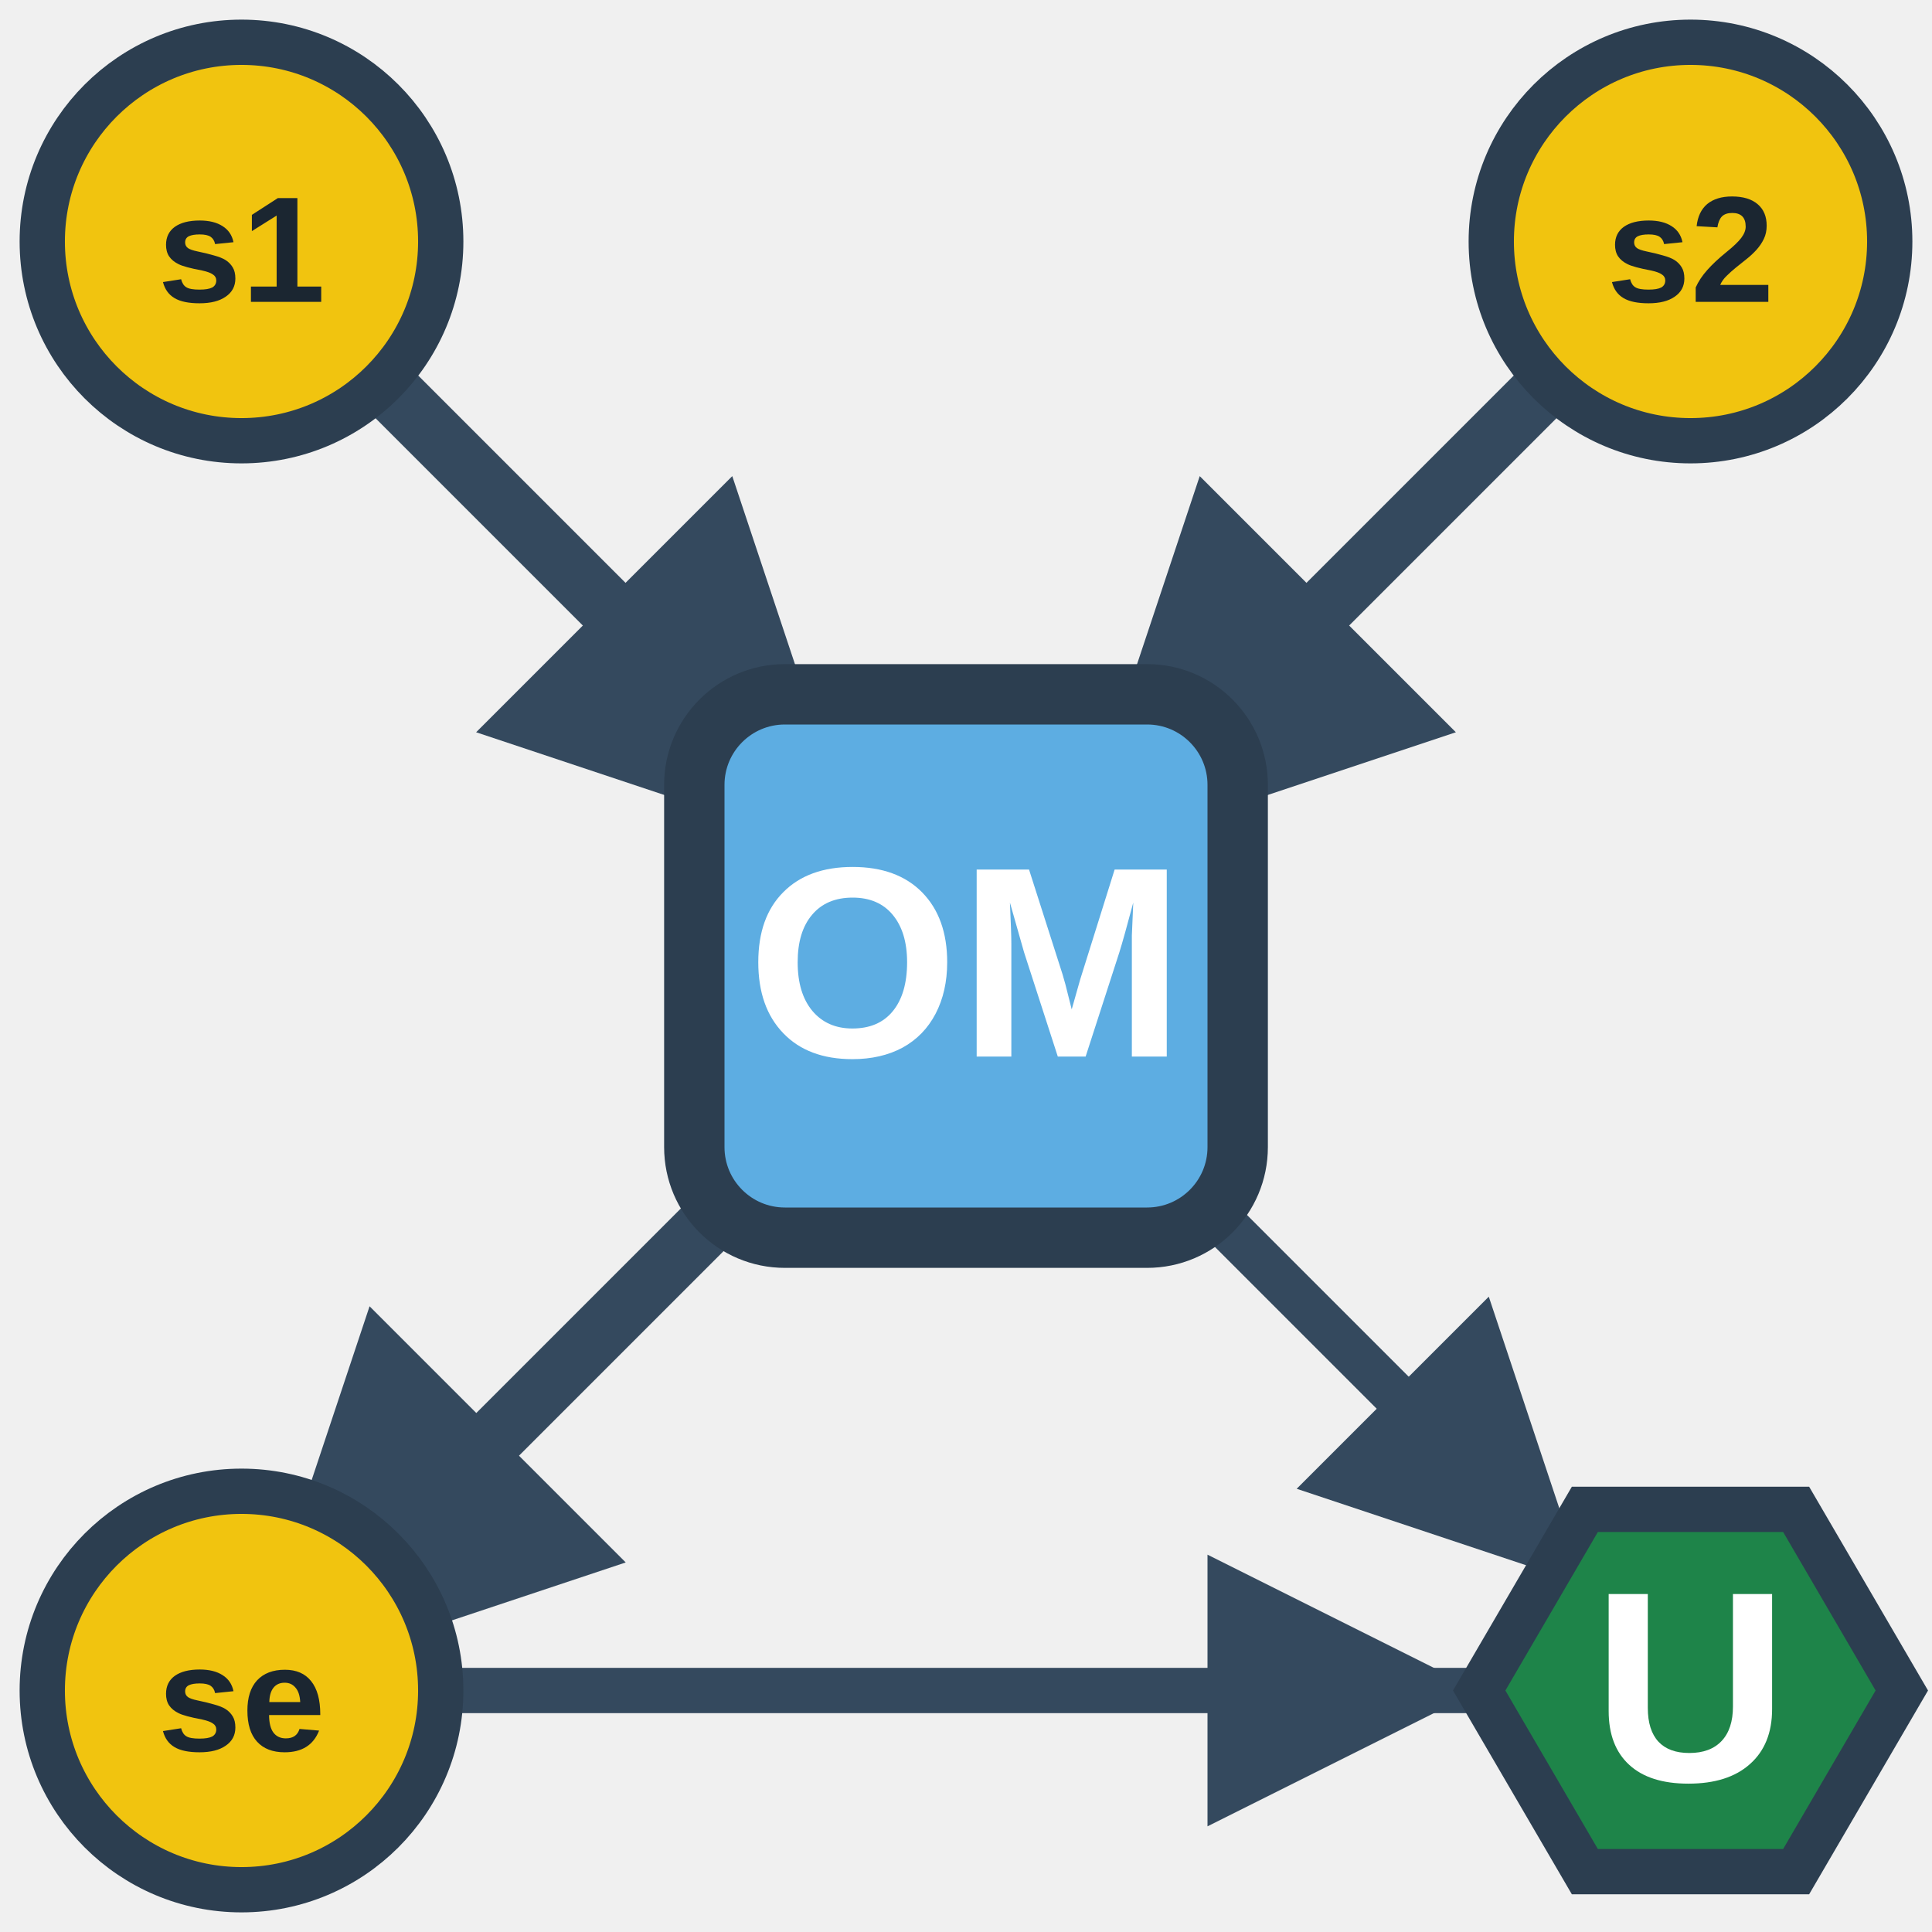
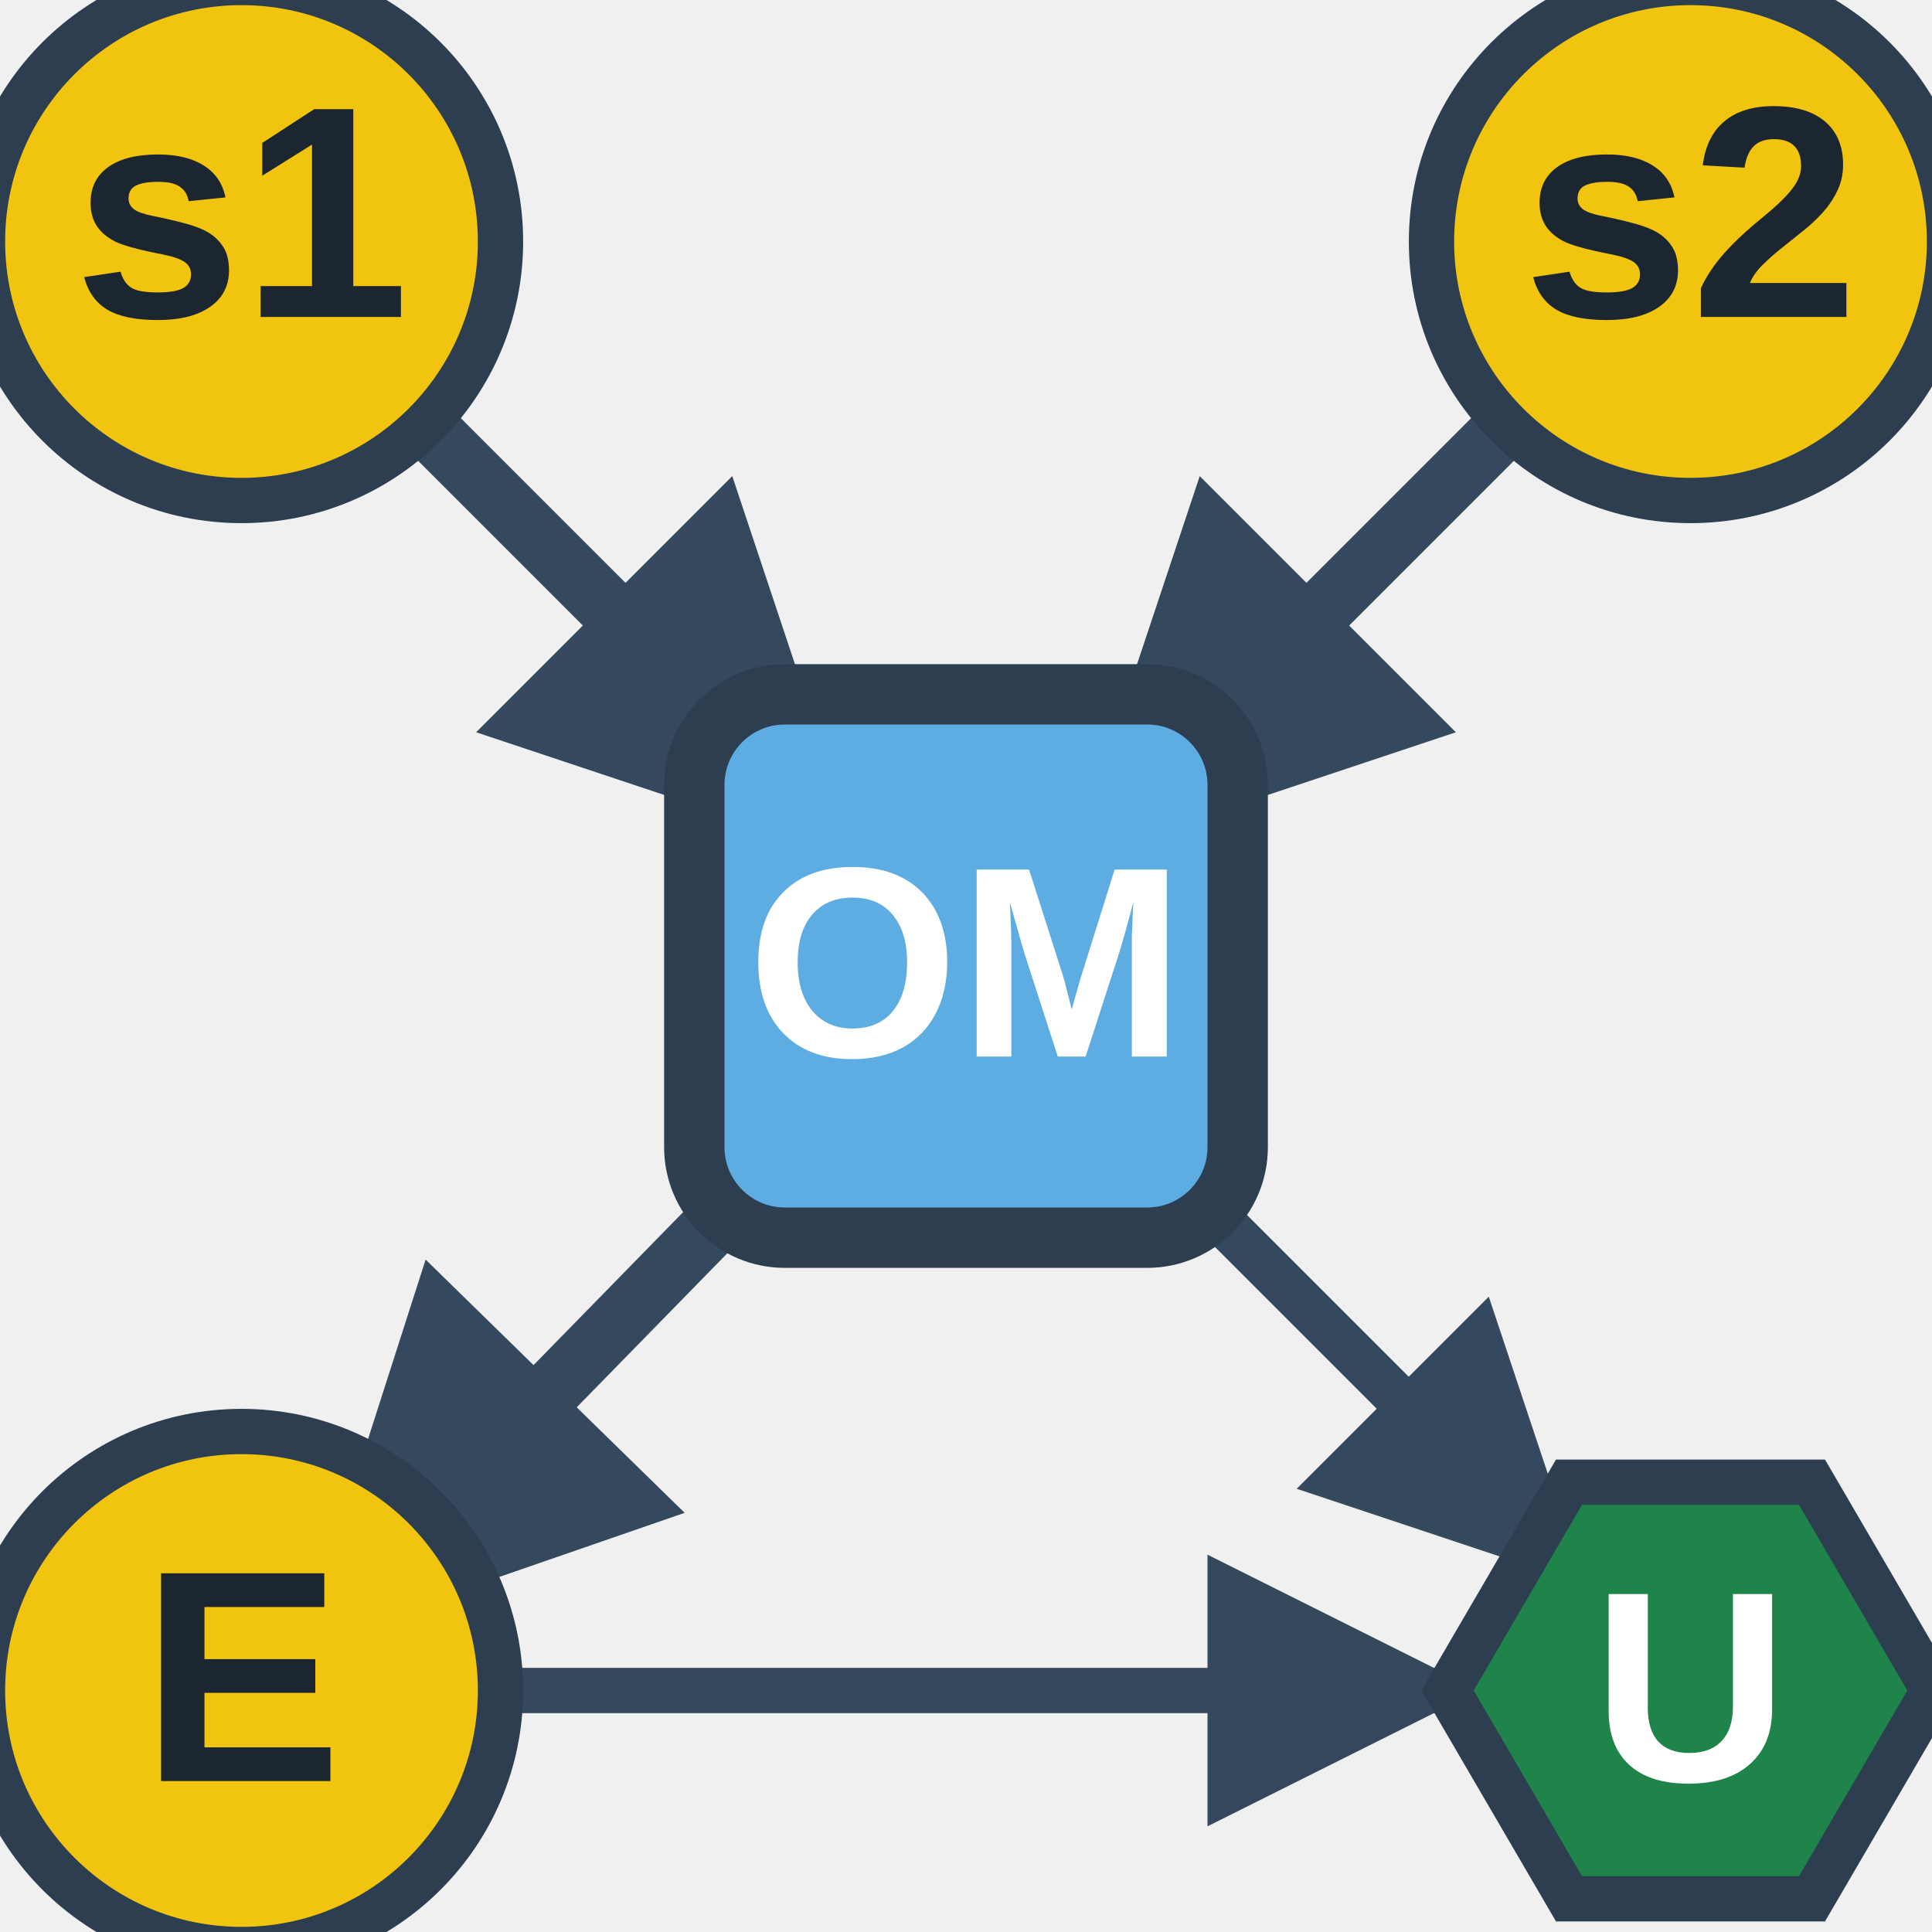
- <svg xmlns="http://www.w3.org/2000/svg" width="128" height="128" viewBox="0 0 128 128">
+ <svg xmlns="http://www.w3.org/2000/svg" width="128" height="128" viewBox="0 0 128 128" style="background:none">
  <defs>
    <marker id="arrow" markerWidth="8" markerHeight="8" refX="6" refY="3" orient="auto" markerUnits="strokeWidth">
      <path d="M0,0 L0,6 L6,3 z" fill="#34495E" />
    </marker>
  </defs>
  <line x1="16" y1="16" x2="57" y2="57" stroke="#34495E" stroke-width="4" marker-end="url(#arrow)" />
  <line x1="112" y1="16" x2="71" y2="57" stroke="#34495E" stroke-width="4" marker-end="url(#arrow)" />
-   <line x1="64" y1="64" x2="16" y2="112" stroke="#34495E" stroke-width="4" marker-end="url(#arrow)" />
+   <line x1="64" y1="64" x2="20" y2="109" stroke="#34495E" stroke-width="4" marker-end="url(#arrow)" />
  <line x1="16" y1="112" x2="98" y2="112" stroke="#34495E" stroke-width="3" marker-end="url(#arrow)" />
  <line x1="64" y1="64" x2="105" y2="105" stroke="#34495E" stroke-width="3" marker-end="url(#arrow)" />
-   <circle cx="16" cy="16" r="13.2" fill="#F1C40F" stroke="#2C3E50" stroke-width="3" />
-   <circle cx="112" cy="16" r="13.2" fill="#F1C40F" stroke="#2C3E50" stroke-width="3" />
-   <circle cx="16" cy="112" r="13.2" fill="#F1C40F" stroke="#2C3E50" stroke-width="3" />
-   <text x="16" y="20" font-family="Liberation Sans, Arial" font-size="10" font-weight="bold" text-anchor="middle" fill="#1B2631">s1</text>
-   <text x="112" y="20" font-family="Liberation Sans, Arial" font-size="10" font-weight="bold" text-anchor="middle" fill="#1B2631">s2</text>
-   <text x="16" y="116" font-family="Liberation Sans, Arial" font-size="10" font-weight="bold" text-anchor="middle" fill="#1B2631">se</text>
+   <circle cx="16" cy="16" r="17.16" fill="#F1C40F" stroke="#2C3E50" stroke-width="3" />
+   <circle cx="112" cy="16" r="17.16" fill="#F1C40F" stroke="#2C3E50" stroke-width="3" />
+   <circle cx="16" cy="112" r="17.16" fill="#F1C40F" stroke="#2C3E50" stroke-width="3" />
+   <text x="16" y="21" font-family="Liberation Sans, Arial" font-size="20.0" font-weight="bold" text-anchor="middle" fill="#1B2631">s1</text>
+   <text x="112" y="21" font-family="Liberation Sans, Arial" font-size="20.0" font-weight="bold" text-anchor="middle" fill="#1B2631">s2</text>
+   <text x="16" y="118" font-family="Liberation Sans, Arial" font-size="20.0" font-weight="bold" text-anchor="middle" fill="#1B2631">E</text>
  <rect x="46" y="46" width="36" height="36" rx="6" ry="6" fill="#5DADE2" stroke="#2C3E50" stroke-width="4" />
  <text x="64" y="70" font-family="Liberation Sans, Arial" font-size="18" font-weight="bold" text-anchor="middle" fill="#FFFFFF">OM</text>
-   <polygon points="126,112 119,124 105,124 98,112 105,100 119,100" fill="#1E8449" stroke="#2C3E50" stroke-width="3" />
+   <polygon points="128.1,112.0 120.05,125.8 103.95,125.8 95.9,112.0 103.95,98.2 120.05,98.2" fill="#1E8449" stroke="#2C3E50" stroke-width="3" />
  <text x="112" y="118" font-family="Liberation Sans, Arial" font-size="18" font-weight="bold" text-anchor="middle" fill="#FFFFFF">U</text>
</svg>
